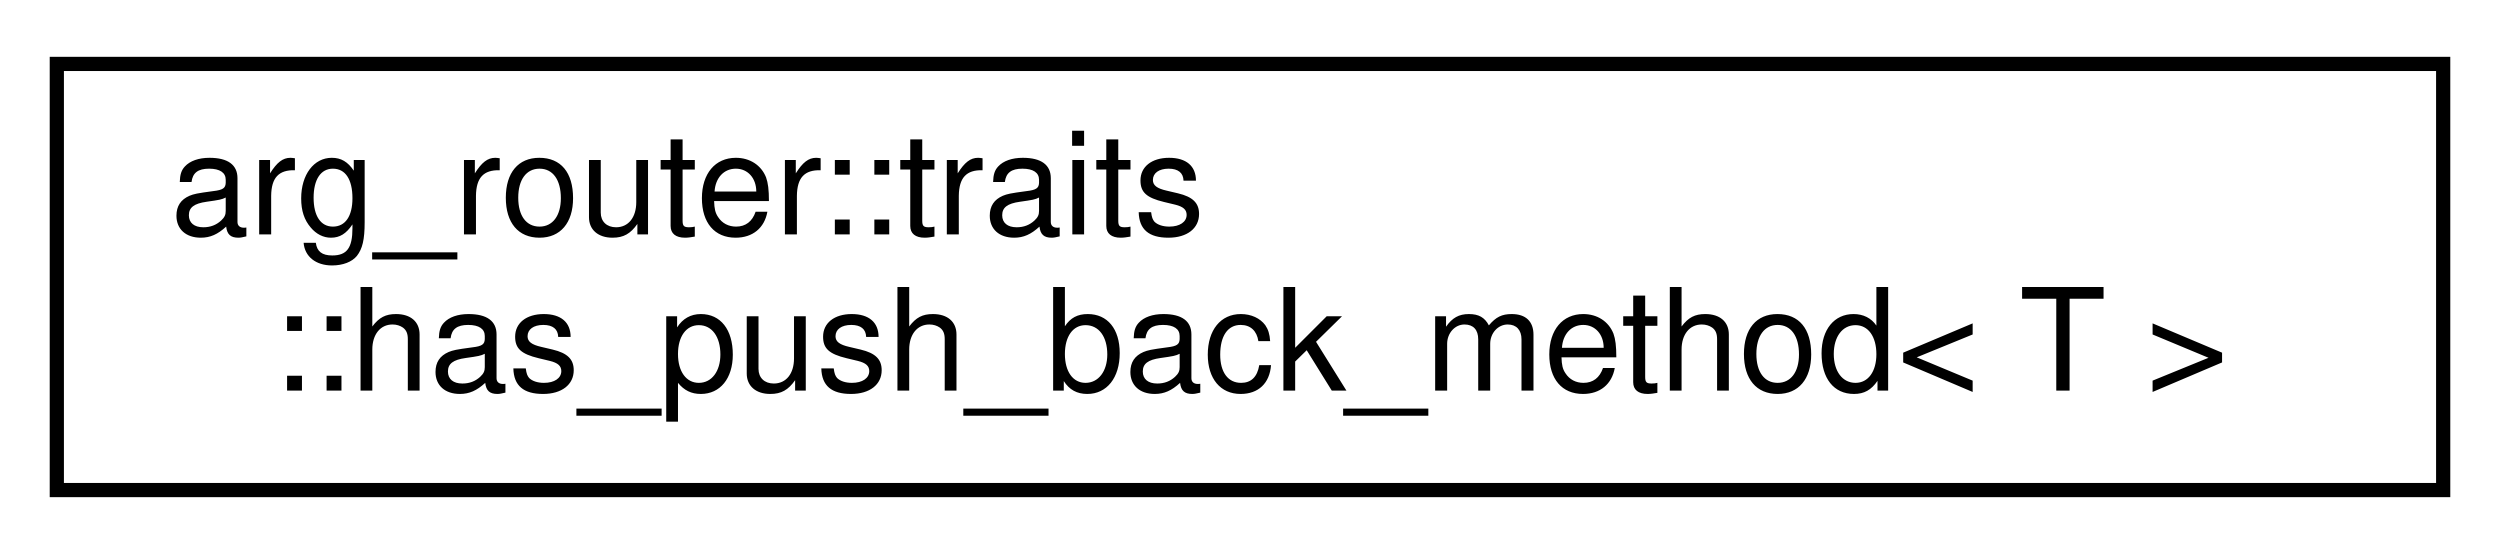
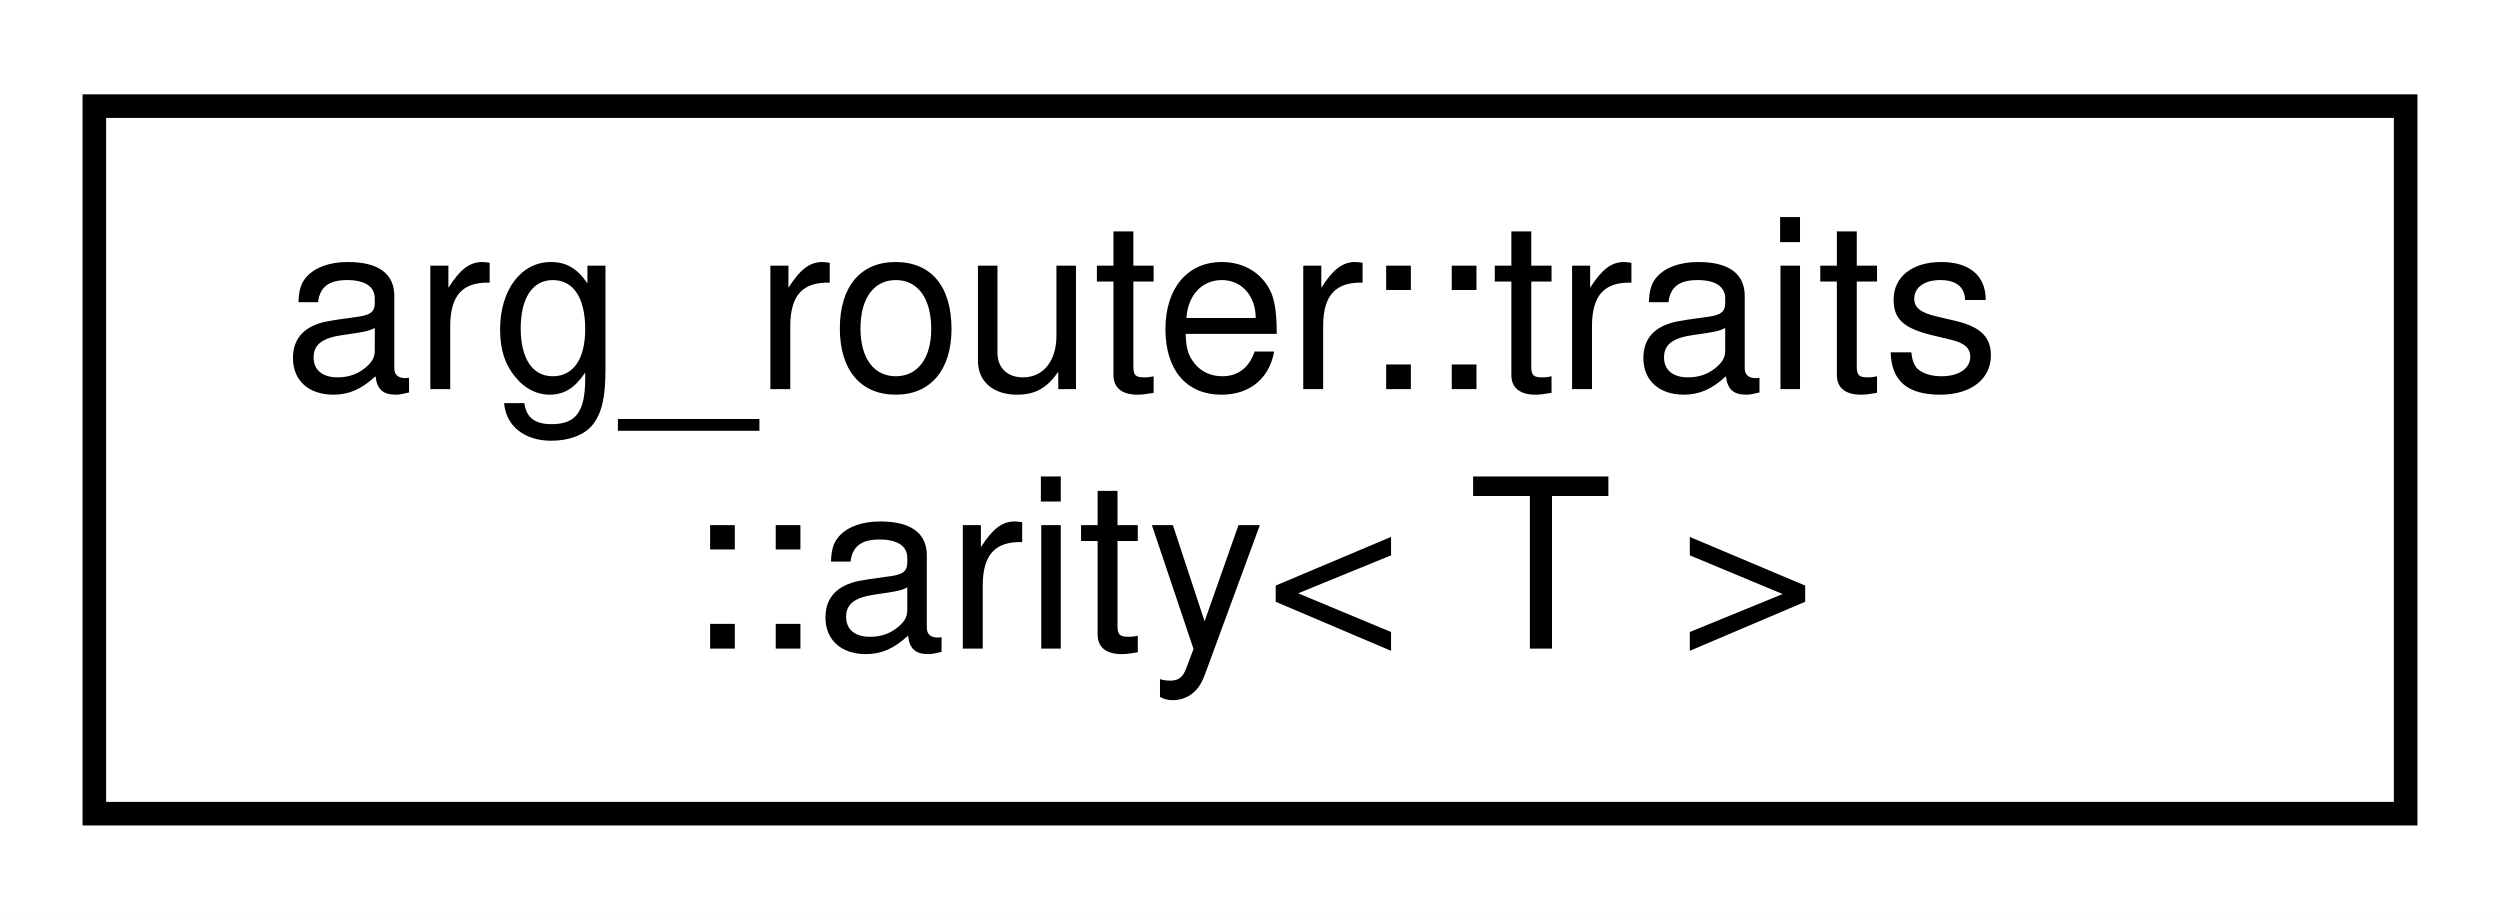
- <svg xmlns="http://www.w3.org/2000/svg" xmlns:xlink="http://www.w3.org/1999/xlink" width="176pt" height="39pt" viewBox="0.00 0.00 176.00 39.00">
+ <svg xmlns="http://www.w3.org/2000/svg" xmlns:xlink="http://www.w3.org/1999/xlink" width="106pt" height="39pt" viewBox="0.00 0.00 106.00 39.00">
  <g id="graph0" class="graph" transform="scale(1 1) rotate(0) translate(4 35)">
-     <polygon fill="white" stroke="transparent" points="-4,4 -4,-35 172,-35 172,4 -4,4" />
+     <polygon fill="white" stroke="transparent" points="-4,4 -4,-35 102,-35 102,4 -4,4" />
    <g id="node1" class="node">
      <g id="a_node1">
-         <a xlink:href="structarg__router_1_1traits_1_1has__push__back__method.html" target="_top" xlink:title=" ">
-           <polygon fill="white" stroke="black" points="0,-0.5 0,-30.5 168,-30.5 168,-0.5 0,-0.5" />
+         <a xlink:href="structarg__router_1_1traits_1_1arity.html" target="_top" xlink:title=" ">
+           <polygon fill="white" stroke="black" points="0,-0.5 0,-30.5 98,-30.5 98,-0.5 0,-0.5" />
          <text text-anchor="start" x="8" y="-18.5" font-family="Helvetica,sans-Serif" font-size="10.00">arg_router::traits</text>
-           <text text-anchor="middle" x="84" y="-7.5" font-family="Helvetica,sans-Serif" font-size="10.00">::has_push_back_method&lt; T &gt;</text>
+           <text text-anchor="middle" x="49" y="-7.5" font-family="Helvetica,sans-Serif" font-size="10.00">::arity&lt; T &gt;</text>
        </a>
      </g>
    </g>
  </g>
</svg>
